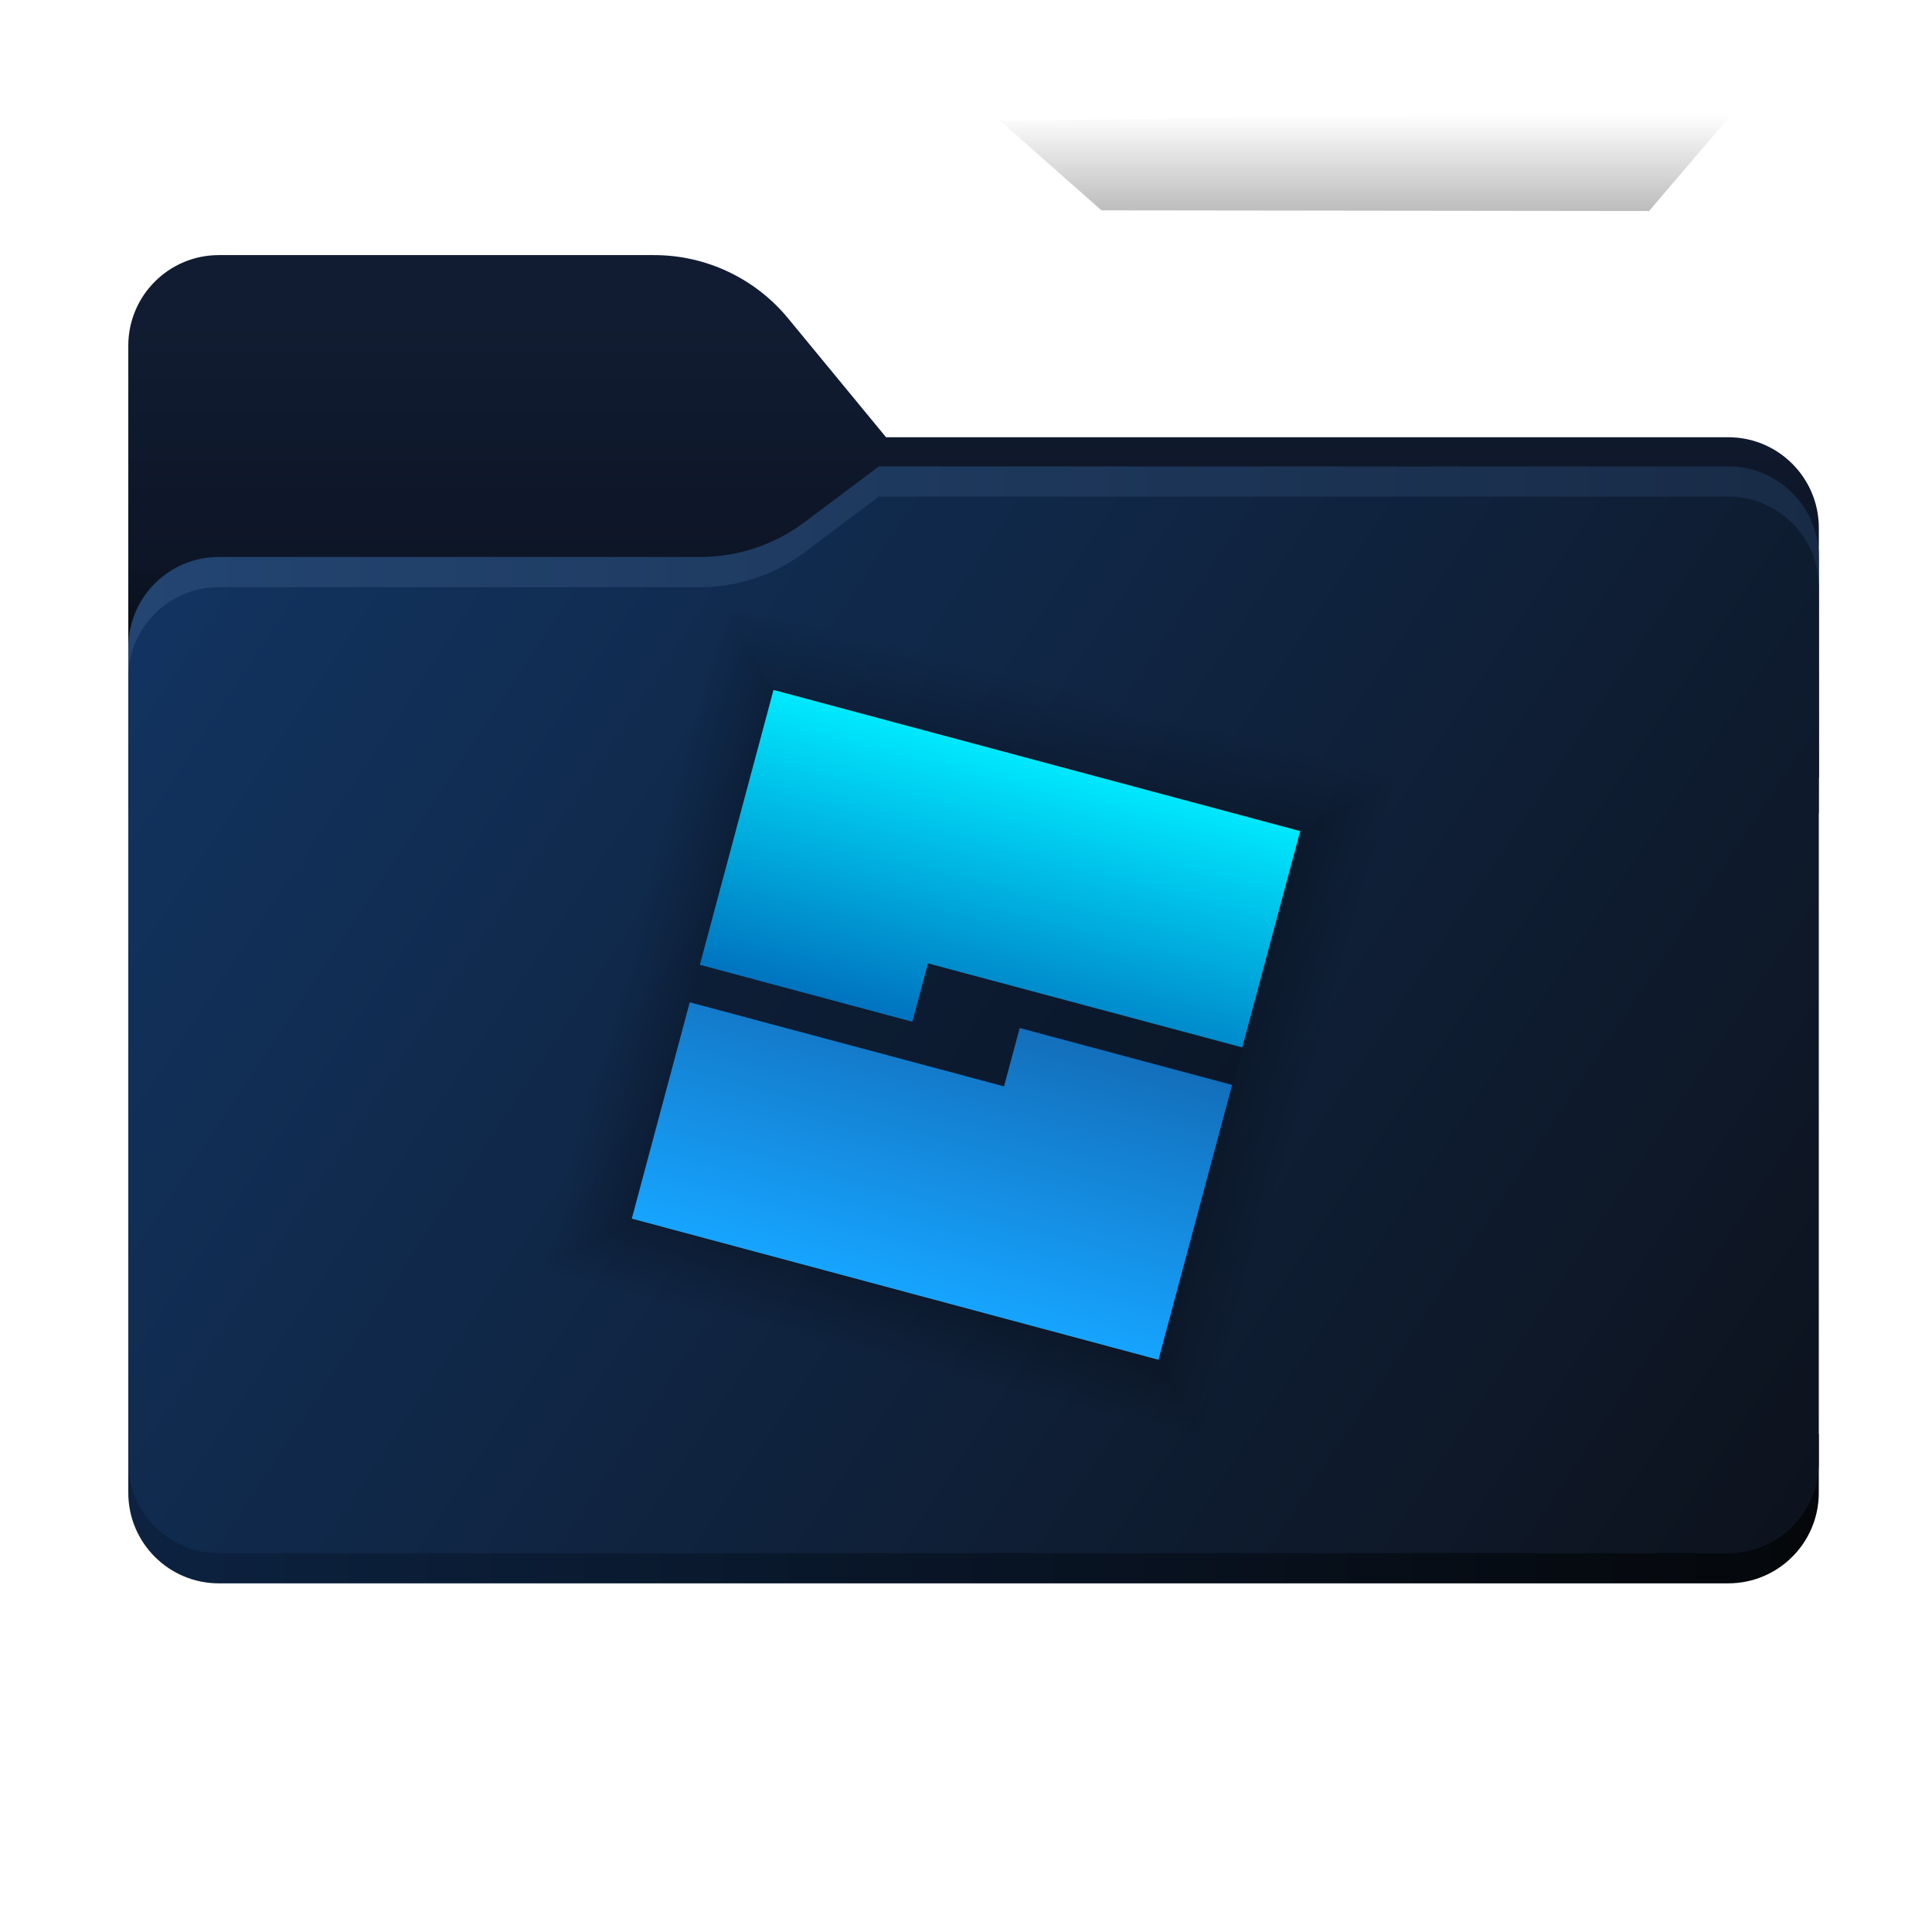
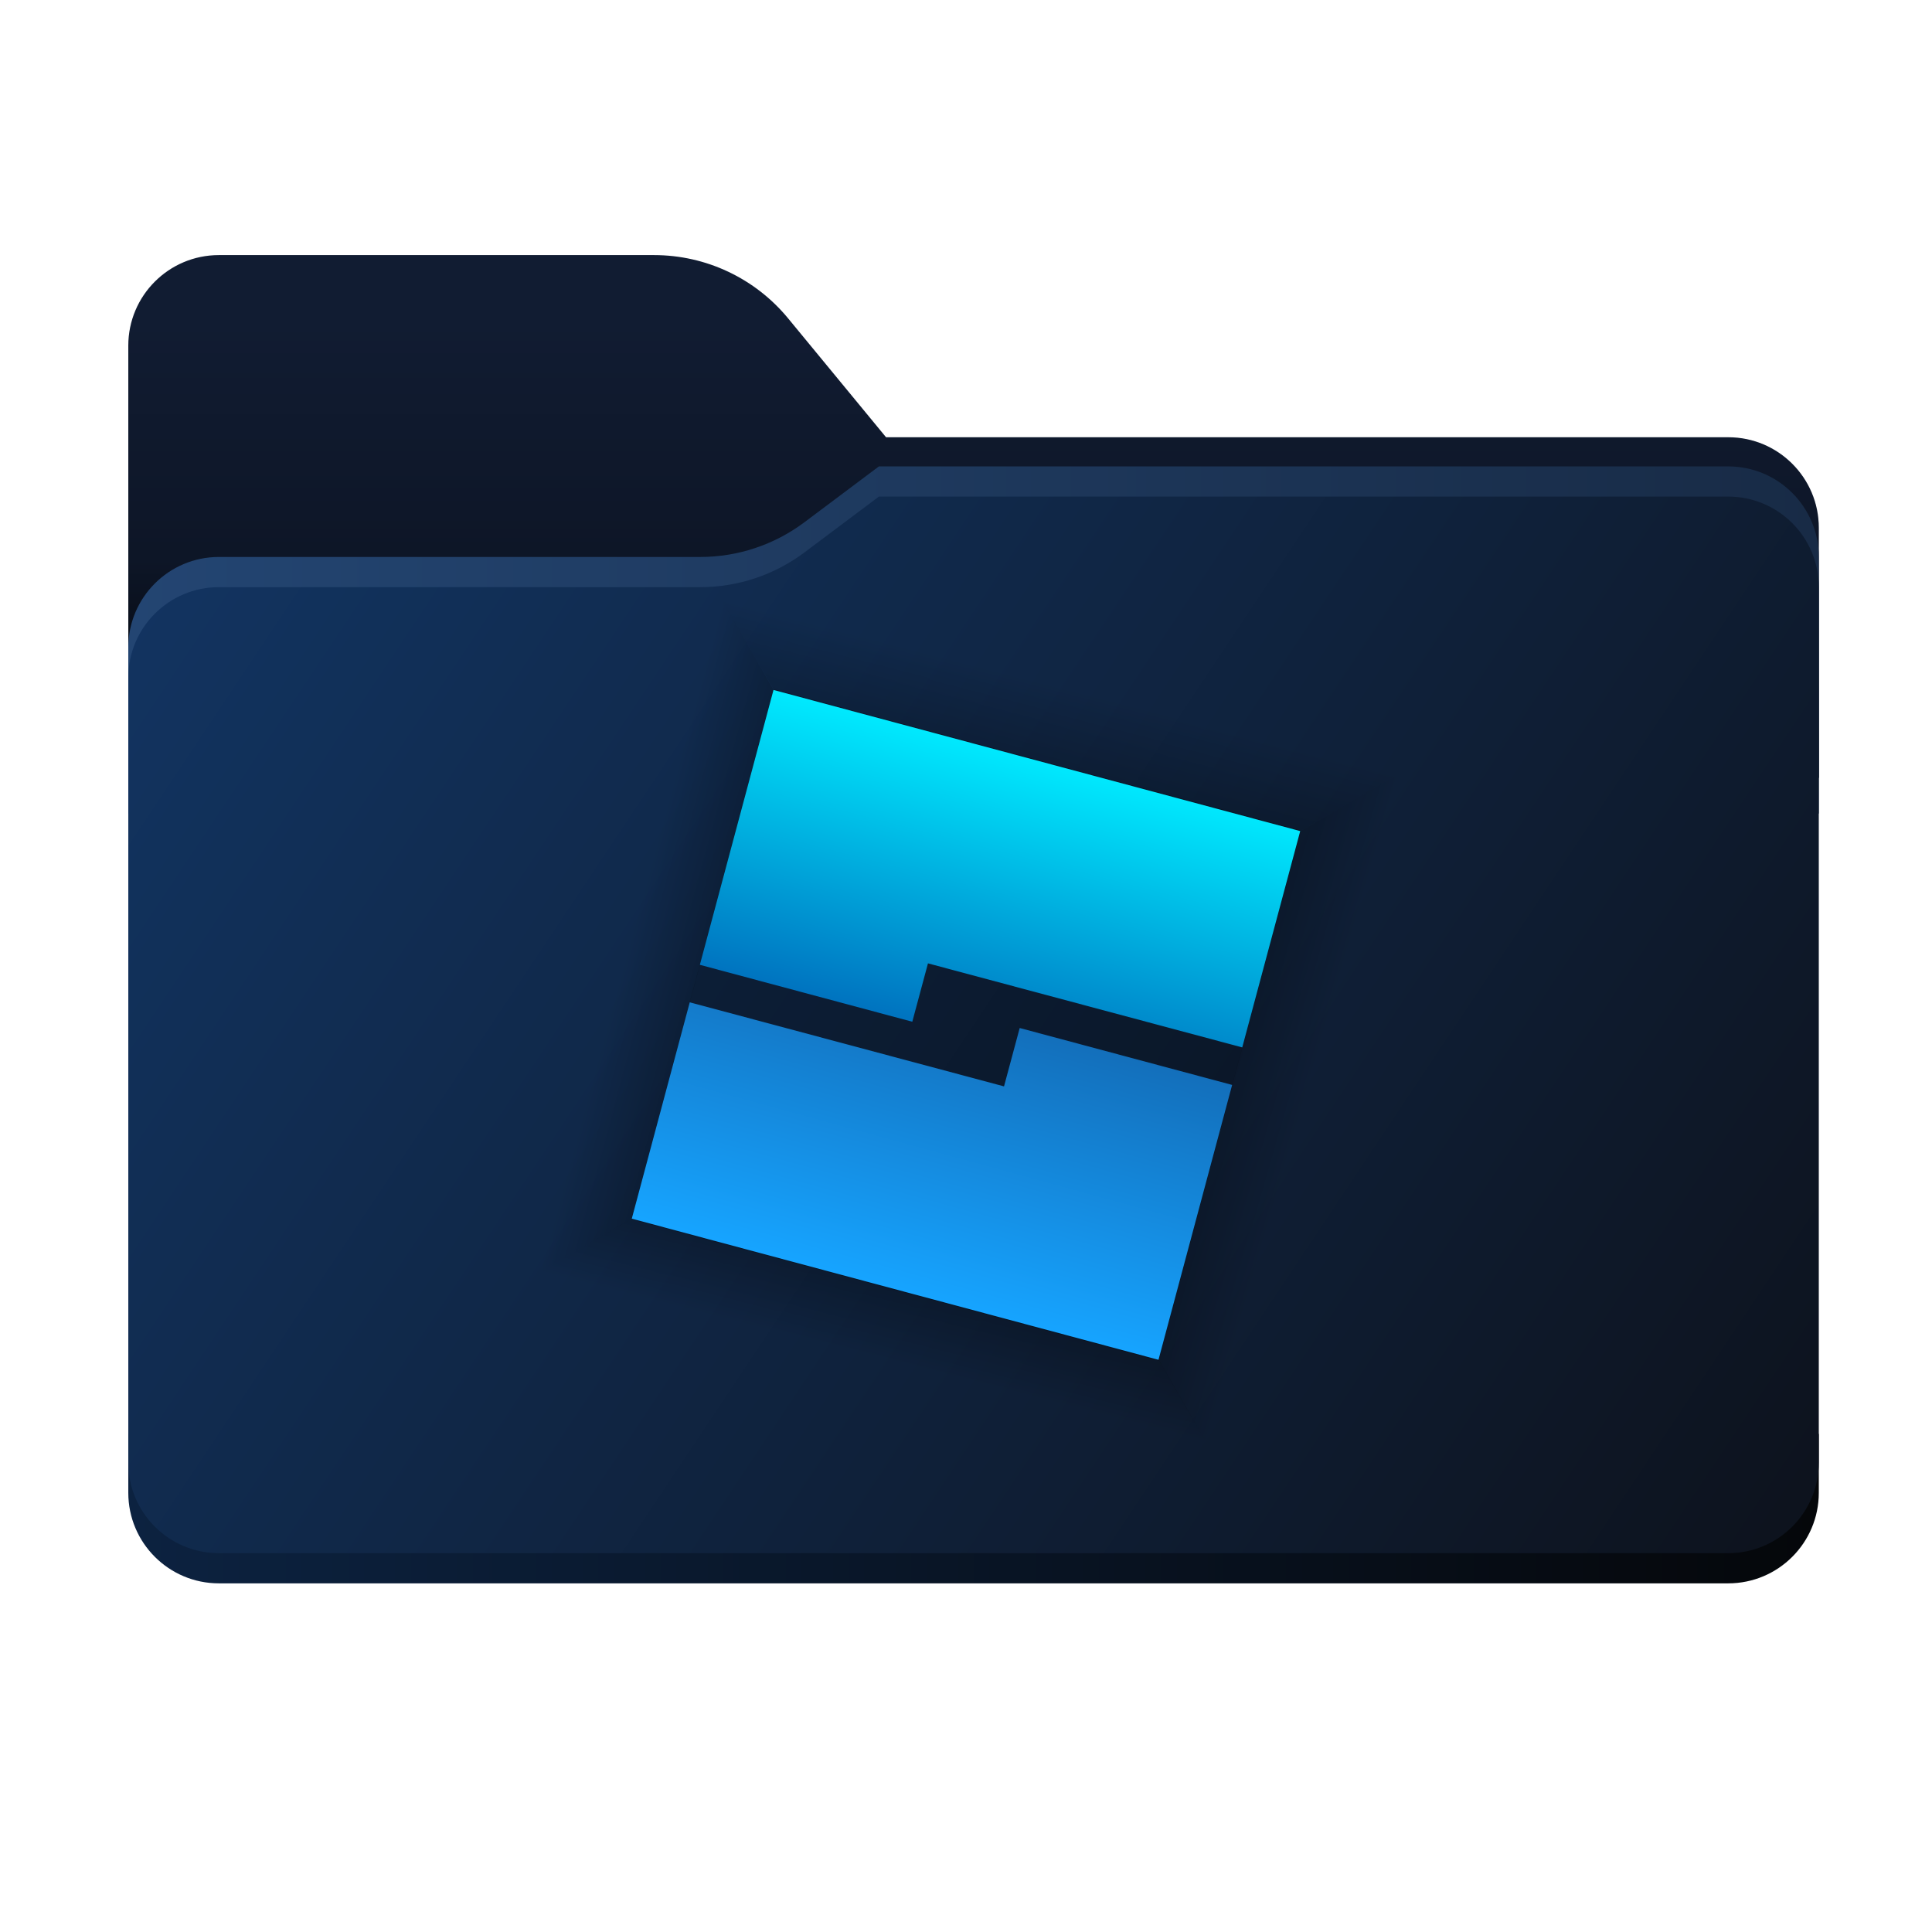
<svg xmlns="http://www.w3.org/2000/svg" width="100%" height="100%" viewBox="0 0 256 256" version="1.1" xml:space="preserve" style="fill-rule:evenodd;clip-rule:evenodd;stroke-linejoin:round;stroke-miterlimit:2;">
  <g id="Roblox-Studio" transform="matrix(1,0,0,1,0,-0.198547)">
    <path d="M104.425,42.378C100.056,37.073 93.544,34 86.671,34L29,34C22.373,34 17,39.373 17,46L17,102.704L241,103.257L241,70.137C241,63.51 235.627,58.137 229,58.137L117.404,58.137L104.425,42.378Z" style="fill:rgb(17,28,50);" />
    <path d="M104.425,42.378C100.056,37.073 93.544,34 86.671,34L29,34C22.373,34 17,39.373 17,46L17,102.704L241,103.257L241,70.137C241,63.51 235.627,58.137 229,58.137L117.404,58.137L104.425,42.378Z" style="fill:url(#_Linear1);" />
    <path d="M92.789,74C97.764,74 102.605,72.387 106.586,69.402L116.459,62L229,62C235.627,62 241,67.373 241,74L241,108L17,108L17,86C17,79.373 22.373,74 29,74L92.789,74Z" style="fill:url(#_Linear2);" />
    <g transform="matrix(1,0,0,1,0,4)">
      <path d="M17,194L17,186.199L241,186.199L241,194C241,200.627 235.627,206 229,206L29,206C22.373,206 17,200.627 17,194Z" style="fill:url(#_Linear3);" />
    </g>
    <path d="M92.789,78C97.764,78 102.605,76.387 106.586,73.402L116.459,66L229,66C235.627,66 241,71.373 241,78L241,194C241,200.627 235.627,206 229,206L29,206C22.373,206 17,200.627 17,194L17,90C17,83.373 22.373,78 29,78L92.789,78Z" style="fill:url(#_Linear4);" />
    <g>
-       <g transform="matrix(1.75751,1.66533e-16,2.77556e-17,0.848296,69.7874,-73.7433)">
-         <path d="M91.039,104.548L35.689,106.029L43.335,120.021L84.62,120.125L91.039,104.548Z" style="fill:url(#_Linear5);" />
-       </g>
      <g transform="matrix(-5.27351,-1.41303,0.380413,-1.41972,918.64,440.871)">
-         <path d="M162.893,93.017L145.777,93.017L147.718,85.806L160.942,85.806L162.893,93.017Z" style="fill:url(#_Linear6);" />
+         <path d="M162.893,93.017L145.777,93.017L147.718,85.806L160.942,85.806L162.893,93.017Z" style="fill:url(#_Linear5);" />
      </g>
      <g transform="matrix(1.4179,-5.29168,1.41972,0.380413,-177.758,929.405)">
-         <path d="M162.893,93.017L145.777,93.017L147.718,85.806L160.952,85.806L162.893,93.017Z" style="fill:url(#_Linear7);" />
+         <path d="M162.893,93.017L145.777,93.017L147.718,85.806L160.952,85.806L162.893,93.017Z" style="fill:url(#_Linear6);" />
      </g>
      <g transform="matrix(5.27594,1.41369,-0.380413,1.41972,-662.977,-168.957)">
-         <path d="M162.893,93.017L145.777,93.017L147.706,85.806L160.952,85.806L162.893,93.017Z" style="fill:url(#_Linear8);" />
+         <path d="M162.893,93.017L145.777,93.017L147.706,85.806L160.952,85.806L162.893,93.017Z" style="fill:url(#_Linear7);" />
      </g>
      <g transform="matrix(-1.4179,5.29168,-1.41972,-0.380413,433.777,-657.42)">
-         <path d="M162.893,93.017L145.777,93.017L147.718,85.806L160.952,85.806L162.893,93.017Z" style="fill:url(#_Linear9);" />
+         <path d="M162.893,93.017L145.777,93.017L147.718,85.806L160.952,85.806L162.893,93.017Z" style="fill:url(#_Linear8);" />
      </g>
      <g transform="matrix(1.36906,0.36684,-0.212082,0.7915,-18.4427,-18.4457)">
        <rect x="102.506" y="91.421" width="51.006" height="88.761" style="fill-opacity:0.25;" />
      </g>
    </g>
    <g transform="matrix(1.3068,0,0,1.3068,-40.9469,-47.5053)">
      <g transform="matrix(1.2159,0.3258,-0.189771,0.708236,-4.08307,-4.91021)">
-         <path d="M154.183,106.532L110.259,106.532L110.259,145.885L127.975,145.885L127.978,137.527L154.183,137.505L154.183,106.532Z" style="fill:url(#_Linear10);" />
+         <path d="M154.183,106.532L110.259,106.532L110.259,145.885L127.975,145.885L127.978,137.527L154.183,137.505L154.183,106.532Z" style="fill:url(#_Linear9);" />
      </g>
      <g transform="matrix(-1.2159,-0.3258,0.189771,-0.708236,262.648,285.756)">
-         <path d="M154.183,106.532L110.259,106.532L110.259,145.885L127.975,145.885L127.978,137.527L154.183,137.505L154.183,106.532Z" style="fill:url(#_Linear11);" />
+         <path d="M154.183,106.532L110.259,106.532L110.259,145.885L127.975,145.885L127.978,137.527L154.183,137.505L154.183,106.532Z" style="fill:url(#_Linear10);" />
      </g>
    </g>
  </g>
  <defs>
    <linearGradient id="_Linear1" x1="0" y1="0" x2="1" y2="0" gradientUnits="userSpaceOnUse" gradientTransform="matrix(0.0476427,-60.364,60.364,0.0476427,88.1041,103.257)">
      <stop offset="0" style="stop-color:black;stop-opacity:1" />
      <stop offset="0.47" style="stop-color:black;stop-opacity:0.231" />
      <stop offset="1" style="stop-color:black;stop-opacity:0" />
    </linearGradient>
    <linearGradient id="_Linear2" x1="0" y1="0" x2="1" y2="0" gradientUnits="userSpaceOnUse" gradientTransform="matrix(224,0,0,144,17,134)">
      <stop offset="0" style="stop-color:rgb(35,69,114);stop-opacity:1" />
      <stop offset="1" style="stop-color:rgb(24,43,70);stop-opacity:1" />
    </linearGradient>
    <linearGradient id="_Linear3" x1="0" y1="0" x2="1" y2="0" gradientUnits="userSpaceOnUse" gradientTransform="matrix(224,0,0,19.8015,17,196.099)">
      <stop offset="0" style="stop-color:rgb(12,34,64);stop-opacity:1" />
      <stop offset="1" style="stop-color:rgb(5,7,10);stop-opacity:1" />
    </linearGradient>
    <linearGradient id="_Linear4" x1="0" y1="0" x2="1" y2="0" gradientUnits="userSpaceOnUse" gradientTransform="matrix(224,148,-148,224,17,62)">
      <stop offset="0" style="stop-color:rgb(18,53,99);stop-opacity:1" />
      <stop offset="1" style="stop-color:rgb(13,18,28);stop-opacity:1" />
    </linearGradient>
-     <linearGradient id="_Linear5" x1="0" y1="0" x2="1" y2="0" gradientUnits="userSpaceOnUse" gradientTransform="matrix(3.525e-15,-57.5677,57.5677,3.525e-15,63.1652,162.594)">
-       <stop offset="0" style="stop-color:black;stop-opacity:1" />
-       <stop offset="1" style="stop-color:black;stop-opacity:0" />
-     </linearGradient>
-     <linearGradient id="_Linear6" x1="0" y1="0" x2="1" y2="0" gradientUnits="userSpaceOnUse" gradientTransform="matrix(0.0217139,9.13027,-2.45803,0.0806558,154.396,83.6766)">
+     <linearGradient id="_Linear5" x1="0" y1="0" x2="1" y2="0" gradientUnits="userSpaceOnUse" gradientTransform="matrix(0.0217139,9.13027,-2.45803,0.0806558,154.396,83.6766)">
      <stop offset="0" style="stop-color:black;stop-opacity:0.25" />
      <stop offset="1" style="stop-color:black;stop-opacity:0" />
    </linearGradient>
-     <linearGradient id="_Linear7" x1="0" y1="0" x2="1" y2="0" gradientUnits="userSpaceOnUse" gradientTransform="matrix(-0.0403783,7.95233,-2.13355,-0.150501,154.204,84.6406)">
+     <linearGradient id="_Linear6" x1="0" y1="0" x2="1" y2="0" gradientUnits="userSpaceOnUse" gradientTransform="matrix(-0.0403783,7.95233,-2.13355,-0.150501,154.204,84.6406)">
      <stop offset="0" style="stop-color:black;stop-opacity:0.25" />
      <stop offset="1" style="stop-color:black;stop-opacity:0" />
    </linearGradient>
-     <linearGradient id="_Linear8" x1="0" y1="0" x2="1" y2="0" gradientUnits="userSpaceOnUse" gradientTransform="matrix(0.0186918,7.01173,-1.88681,0.0694624,154.436,85.2511)">
+     <linearGradient id="_Linear7" x1="0" y1="0" x2="1" y2="0" gradientUnits="userSpaceOnUse" gradientTransform="matrix(0.0186918,7.01173,-1.88681,0.0694624,154.436,85.2511)">
      <stop offset="0" style="stop-color:black;stop-opacity:0.25" />
      <stop offset="1" style="stop-color:black;stop-opacity:0" />
    </linearGradient>
-     <linearGradient id="_Linear9" x1="0" y1="0" x2="1" y2="0" gradientUnits="userSpaceOnUse" gradientTransform="matrix(-0.00741584,7.19527,-1.93044,-0.0276409,155.119,85.2969)">
+     <linearGradient id="_Linear8" x1="0" y1="0" x2="1" y2="0" gradientUnits="userSpaceOnUse" gradientTransform="matrix(-0.00741584,7.19527,-1.93044,-0.0276409,155.119,85.2969)">
      <stop offset="0" style="stop-color:black;stop-opacity:0.25" />
      <stop offset="1" style="stop-color:black;stop-opacity:0" />
    </linearGradient>
-     <linearGradient id="_Linear10" x1="0" y1="0" x2="1" y2="0" gradientUnits="userSpaceOnUse" gradientTransform="matrix(-0.19625,-39.6392,23.0889,-0.336923,114.546,145.665)">
+     <linearGradient id="_Linear9" x1="0" y1="0" x2="1" y2="0" gradientUnits="userSpaceOnUse" gradientTransform="matrix(-0.19625,-39.6392,23.0889,-0.336923,114.546,145.665)">
      <stop offset="0" style="stop-color:rgb(0,116,192);stop-opacity:1" />
      <stop offset="1" style="stop-color:rgb(0,235,255);stop-opacity:1" />
    </linearGradient>
-     <linearGradient id="_Linear11" x1="0" y1="0" x2="1" y2="0" gradientUnits="userSpaceOnUse" gradientTransform="matrix(0.112801,-39.584,12.0327,0.101064,121.587,146.045)">
+     <linearGradient id="_Linear10" x1="0" y1="0" x2="1" y2="0" gradientUnits="userSpaceOnUse" gradientTransform="matrix(0.112801,-39.584,12.0327,0.101064,121.587,146.045)">
      <stop offset="0" style="stop-color:rgb(19,111,187);stop-opacity:1" />
      <stop offset="1" style="stop-color:rgb(22,164,255);stop-opacity:1" />
    </linearGradient>
  </defs>
</svg>
